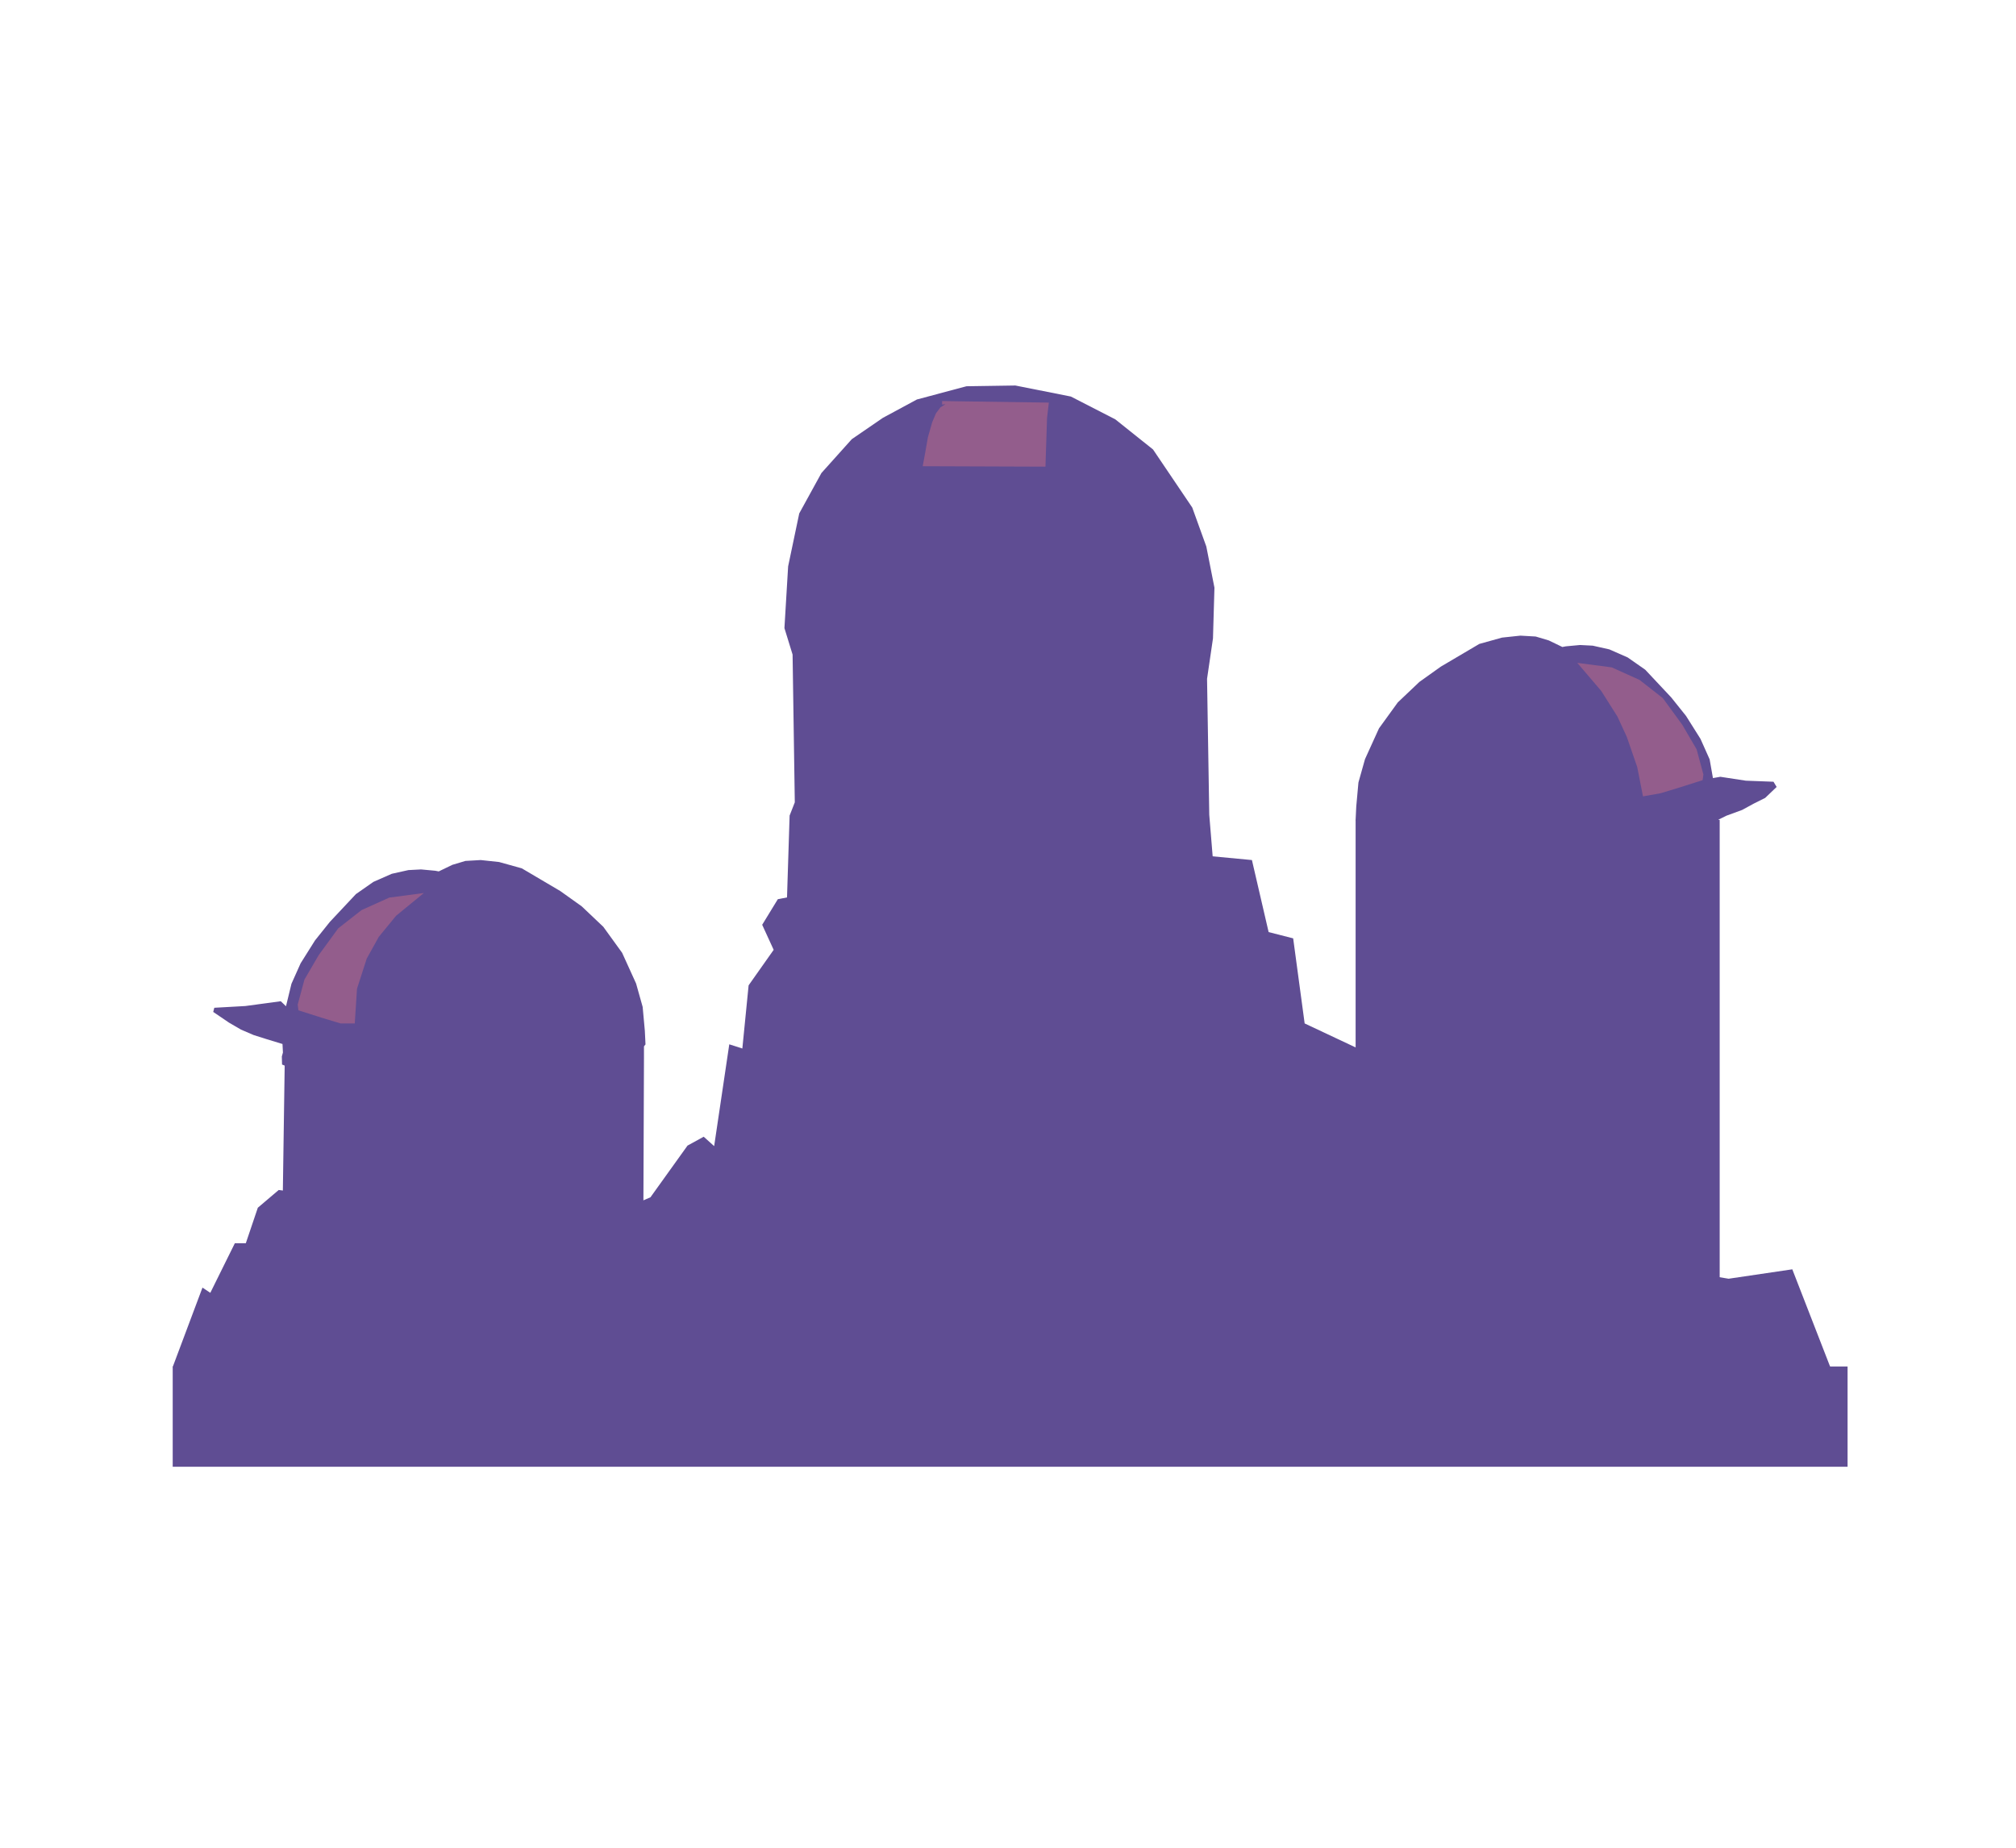
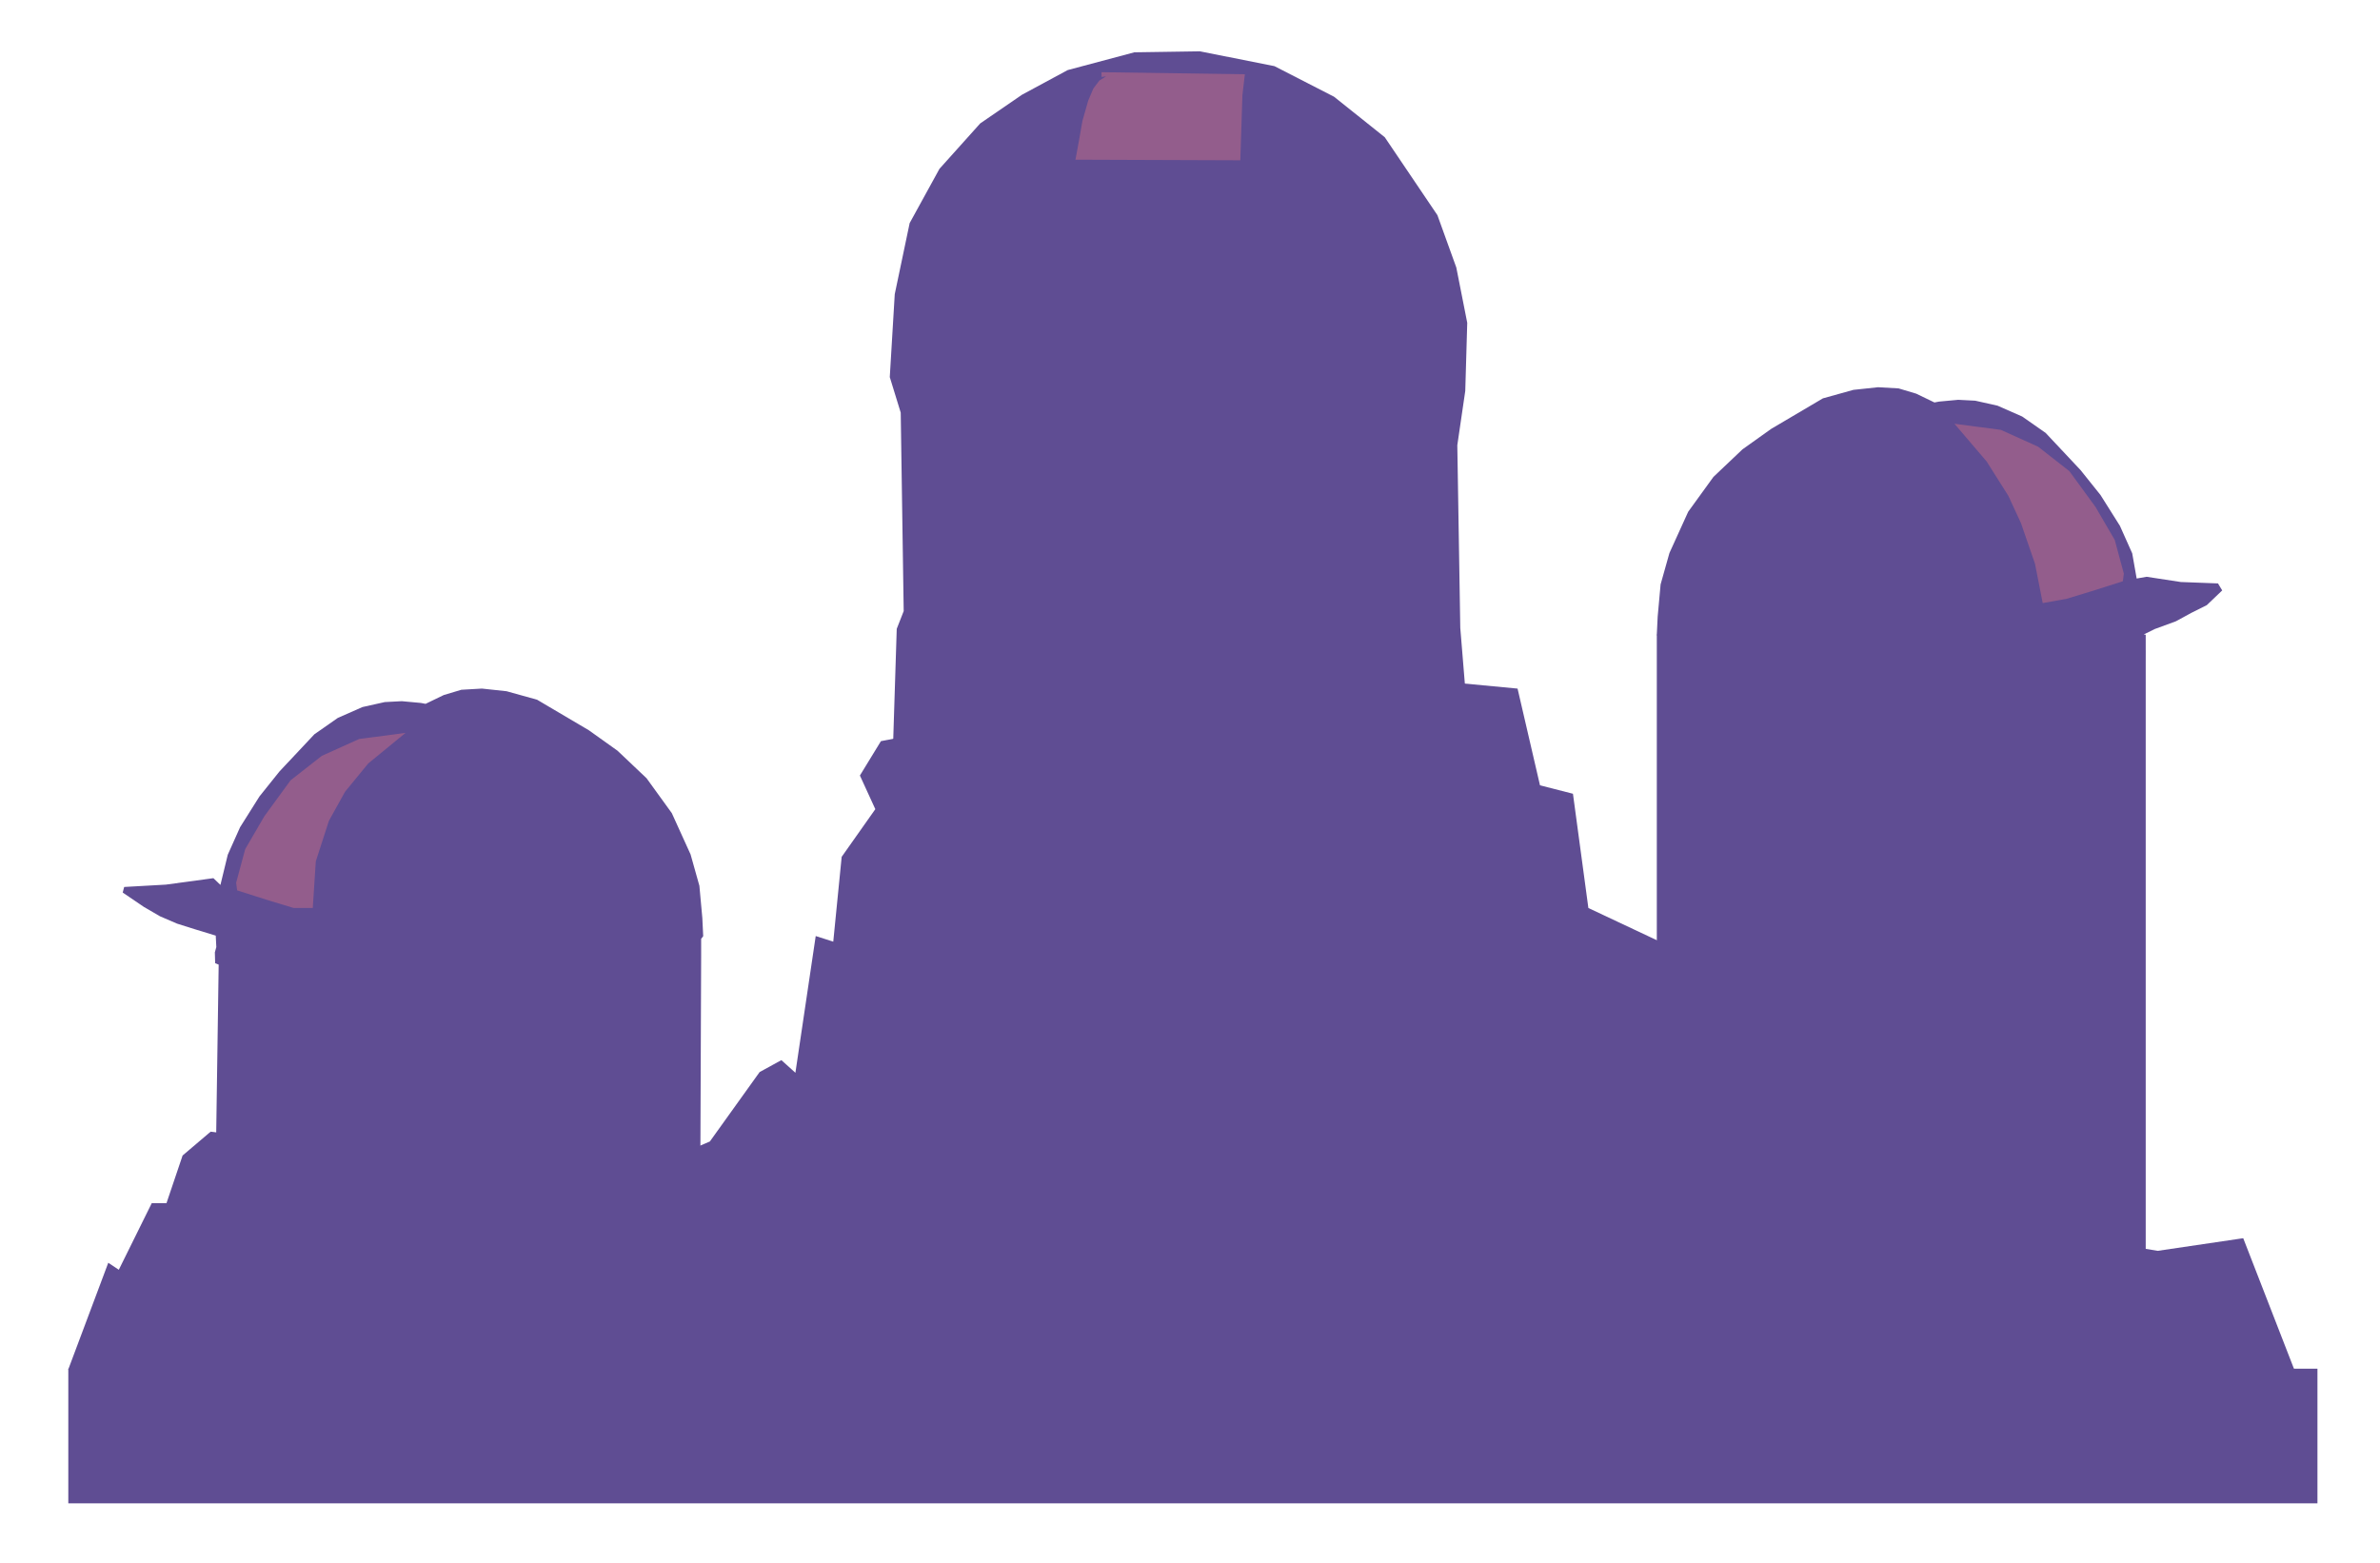
- <svg xmlns="http://www.w3.org/2000/svg" version="1.1" viewBox="0.0 0.0 313.412 287.231" fill="none" stroke="none" stroke-linecap="square" stroke-miterlimit="10">
+ <svg xmlns="http://www.w3.org/2000/svg" stroke-miterlimit="10" stroke-linecap="square" stroke="none" fill="none" viewBox="18.942 53.999 275.527 180.956" version="1.1" style="max-height: 500px" width="275.527" height="180.956">
  <clipPath id="p.0">
-     <path d="m0 0l313.412 0l0 287.231l-313.412 0l0 -287.231z" clip-rule="nonzero" />
+     <path clip-rule="nonzero" d="m0 0l313.412 0l0 287.231l-313.412 0l0 -287.231z" />
  </clipPath>
  <g clip-path="url(#p.0)">
-     <path fill="#000000" fill-opacity="0.0" d="m0 0l313.412 0l0 287.231l-313.412 0z" fill-rule="evenodd" />
-     <path fill="#5f4d93" d="m43.952 186.549l0.305 -20.863l-0.408 -0.17l-0.034 -1.255l0.17 -0.611l-0.067 -1.324l-2.447 -0.747l-2.039 -0.644l-1.97 -0.848l-1.868 -1.086l-2.447 -1.663l0.17 -0.645l4.825 -0.271l5.503 -0.747l0.816 0.781l0.849 -3.495l1.427 -3.188l2.243 -3.563l2.31 -2.884l4.043 -4.308l2.718 -1.899l2.854 -1.257l2.582 -0.576l1.97 -0.103l2.209 0.204l0.544 0.103l2.106 -1.019l2.039 -0.61l2.378 -0.137l2.854 0.306l3.533 0.983l5.98 3.529l3.33 2.375l3.363 3.188l2.922 4.038l2.174 4.783l1.02 3.63l0.34 3.731l0.101 2.104l-0.237 0.305l0 1.901l-0.103 26.428z" fill-rule="evenodd" />
-     <path fill="#5f4d93" d="m122.295 141.324l0.46 -14.516l0.806 -2.057l-0.344 -22.975l-1.267 -4.116l0.575 -9.601l1.726 -8.229l3.453 -6.287l4.718 -5.258l4.831 -3.315l5.293 -2.857l7.709 -2.057l7.596 -0.115l8.628 1.715l6.904 3.543l5.869 4.687l6.098 9.029l2.186 6.058l1.265 6.402l-0.229 7.886l-0.921 6.287l0.344 21.147l1.152 14.058z" fill-rule="evenodd" />
-     <path fill="#5f4d93" d="m26.85 212.467l260.378 0l0 15.591l-260.378 0z" fill-rule="evenodd" />
-     <path fill="#5f4d93" d="m285.291 214.486l-6.656 -17.126l-9.9 1.462l-18.669 -3.084l-9.903 1.703l-29.058 -34.415l-8.281 -3.898l-1.785 -13.228l-3.816 -0.976l-2.596 -11.199l-9.417 -0.892l-6.575 3.651l-16.152 -1.703l-6.331 2.11l-13.798 -0.651l-4.871 1.299l-4.302 -2.192l-3.247 0.488l-4.383 3.084l-4.627 0.892l-2.433 3.979l1.785 3.895l-3.895 5.52l-0.974 9.822l-2.031 -0.651l-2.352 15.829l-1.625 -1.462l-2.517 1.381l-5.761 8.037l-6.819 2.921l-14.934 -0.892l-2.68 -2.11l-10.066 0.73l-3.407 0.974l-19.887 -2.759l-3.247 2.759l-1.866 5.52l-1.706 0l-3.814 7.711l-1.218 -0.811l-4.627 12.336z" fill-rule="evenodd" />
-     <path fill="#935d8c" d="m65.892 138.852l-5.37 0.708l-4.32 1.949l-3.619 2.833l-3.035 4.16l-2.218 3.807l-1.05 3.896l0.117 0.885l3.618 1.151l2.918 0.885l2.219 0l0.35 -5.401l1.517 -4.691l1.868 -3.365l2.685 -3.276z" fill-rule="evenodd" />
-     <path fill="#5f4d93" d="m267.144 151.651l-0.307 -20.861l0.409 -0.171l0.034 -1.255l-0.171 -0.612l0.068 -1.323l1.231 -0.606l2.436 -0.892l1.785 -0.974l1.785 -0.892l1.787 -1.706l-0.488 -0.811l-4.302 -0.163l-3.961 -0.606l-1.152 0.202l-0.514 -2.916l-1.425 -3.186l-2.244 -3.564l-2.31 -2.885l-4.042 -4.307l-2.719 -1.9l-2.853 -1.255l-2.583 -0.577l-1.971 -0.102l-2.207 0.205l-0.543 0.102l-2.108 -1.018l-2.039 -0.609l-2.378 -0.136l-2.853 0.304l-3.533 0.984l-5.979 3.528l-3.331 2.375l-3.362 3.189l-2.924 4.037l-2.173 4.782l-1.021 3.63l-0.339 3.732l-0.102 2.105l0.239 0.304l0 1.9l0.102 26.428z" fill-rule="evenodd" />
-     <path fill="#935d8c" d="m245.205 103.063l5.367 0.706l4.32 1.95l3.619 2.832l3.034 4.16l2.218 3.806l1.052 3.898l-0.118 0.885l-3.619 1.15l-2.916 0.887l-2.74 0.486l-0.892 -4.546l-1.625 -4.709l-1.462 -3.165l-2.514 -3.976z" fill-rule="evenodd" />
-     <path fill="#5f4d93" d="m210.748 127.48l56.598 0l0 76.787l-56.598 0z" fill-rule="evenodd" />
-     <path fill="#935d8c" d="m146.99 62.84l-0.773 0.481l-0.701 0.927l-0.597 1.408l-0.666 2.335l-0.421 2.404l-0.387 2.094l19.085 0.069l0.245 -7.556l0.281 -2.404l-16.594 -0.24l0 0.55z" fill-rule="evenodd" />
+     <path fill-rule="evenodd" d="m0 0l313.412 0l0 287.231l-313.412 0z" fill-opacity="0.0" fill="#000000" />
+     <path fill-rule="evenodd" d="m43.952 186.549l0.305 -20.863l-0.408 -0.17l-0.034 -1.255l0.17 -0.611l-0.067 -1.324l-2.447 -0.747l-2.039 -0.644l-1.97 -0.848l-1.868 -1.086l-2.447 -1.663l0.17 -0.645l4.825 -0.271l5.503 -0.747l0.816 0.781l0.849 -3.495l1.427 -3.188l2.243 -3.563l2.31 -2.884l4.043 -4.308l2.718 -1.899l2.854 -1.257l2.582 -0.576l1.97 -0.103l2.209 0.204l0.544 0.103l2.106 -1.019l2.039 -0.61l2.378 -0.137l2.854 0.306l3.533 0.983l5.98 3.529l3.33 2.375l3.363 3.188l2.922 4.038l2.174 4.783l1.02 3.63l0.34 3.731l0.101 2.104l-0.237 0.305l0 1.901l-0.103 26.428z" fill="#5f4d93" />
+     <path fill-rule="evenodd" d="m122.295 141.324l0.46 -14.516l0.806 -2.057l-0.344 -22.975l-1.267 -4.116l0.575 -9.601l1.726 -8.229l3.453 -6.287l4.718 -5.258l4.831 -3.315l5.293 -2.857l7.709 -2.057l7.596 -0.115l8.628 1.715l6.904 3.543l5.869 4.687l6.098 9.029l2.186 6.058l1.265 6.402l-0.229 7.886l-0.921 6.287l0.344 21.147l1.152 14.058z" fill="#5f4d93" />
+     <path fill-rule="evenodd" d="m26.85 212.467l260.378 0l0 15.591l-260.378 0z" fill="#5f4d93" />
+     <path fill-rule="evenodd" d="m285.291 214.486l-6.656 -17.126l-9.9 1.462l-18.669 -3.084l-9.903 1.703l-29.058 -34.415l-8.281 -3.898l-1.785 -13.228l-3.816 -0.976l-2.596 -11.199l-9.417 -0.892l-6.575 3.651l-16.152 -1.703l-6.331 2.11l-13.798 -0.651l-4.871 1.299l-4.302 -2.192l-3.247 0.488l-4.383 3.084l-4.627 0.892l-2.433 3.979l1.785 3.895l-3.895 5.52l-0.974 9.822l-2.031 -0.651l-2.352 15.829l-1.625 -1.462l-2.517 1.381l-5.761 8.037l-6.819 2.921l-14.934 -0.892l-2.68 -2.11l-10.066 0.73l-3.407 0.974l-19.887 -2.759l-3.247 2.759l-1.866 5.52l-1.706 0l-3.814 7.711l-1.218 -0.811l-4.627 12.336z" fill="#5f4d93" />
+     <path fill-rule="evenodd" d="m65.892 138.852l-5.37 0.708l-4.32 1.949l-3.619 2.833l-3.035 4.16l-2.218 3.807l-1.05 3.896l0.117 0.885l3.618 1.151l2.918 0.885l2.219 0l0.35 -5.401l1.517 -4.691l1.868 -3.365l2.685 -3.276z" fill="#935d8c" />
+     <path fill-rule="evenodd" d="m267.144 151.651l-0.307 -20.861l0.409 -0.171l0.034 -1.255l-0.171 -0.612l0.068 -1.323l1.231 -0.606l2.436 -0.892l1.785 -0.974l1.785 -0.892l1.787 -1.706l-0.488 -0.811l-4.302 -0.163l-3.961 -0.606l-1.152 0.202l-0.514 -2.916l-1.425 -3.186l-2.244 -3.564l-2.31 -2.885l-4.042 -4.307l-2.719 -1.9l-2.853 -1.255l-2.583 -0.577l-1.971 -0.102l-2.207 0.205l-0.543 0.102l-2.108 -1.018l-2.039 -0.609l-2.378 -0.136l-2.853 0.304l-3.533 0.984l-5.979 3.528l-3.331 2.375l-3.362 3.189l-2.924 4.037l-2.173 4.782l-1.021 3.63l-0.339 3.732l-0.102 2.105l0.239 0.304l0 1.9l0.102 26.428z" fill="#5f4d93" />
+     <path fill-rule="evenodd" d="m245.205 103.063l5.367 0.706l4.32 1.95l3.619 2.832l3.034 4.16l2.218 3.806l1.052 3.898l-0.118 0.885l-3.619 1.15l-2.916 0.887l-2.74 0.486l-0.892 -4.546l-1.625 -4.709l-1.462 -3.165l-2.514 -3.976z" fill="#935d8c" />
+     <path fill-rule="evenodd" d="m210.748 127.48l56.598 0l0 76.787l-56.598 0z" fill="#5f4d93" />
+     <path fill-rule="evenodd" d="m146.99 62.84l-0.773 0.481l-0.701 0.927l-0.597 1.408l-0.666 2.335l-0.421 2.404l-0.387 2.094l19.085 0.069l0.245 -7.556l0.281 -2.404l-16.594 -0.24l0 0.55z" fill="#935d8c" />
  </g>
</svg>
